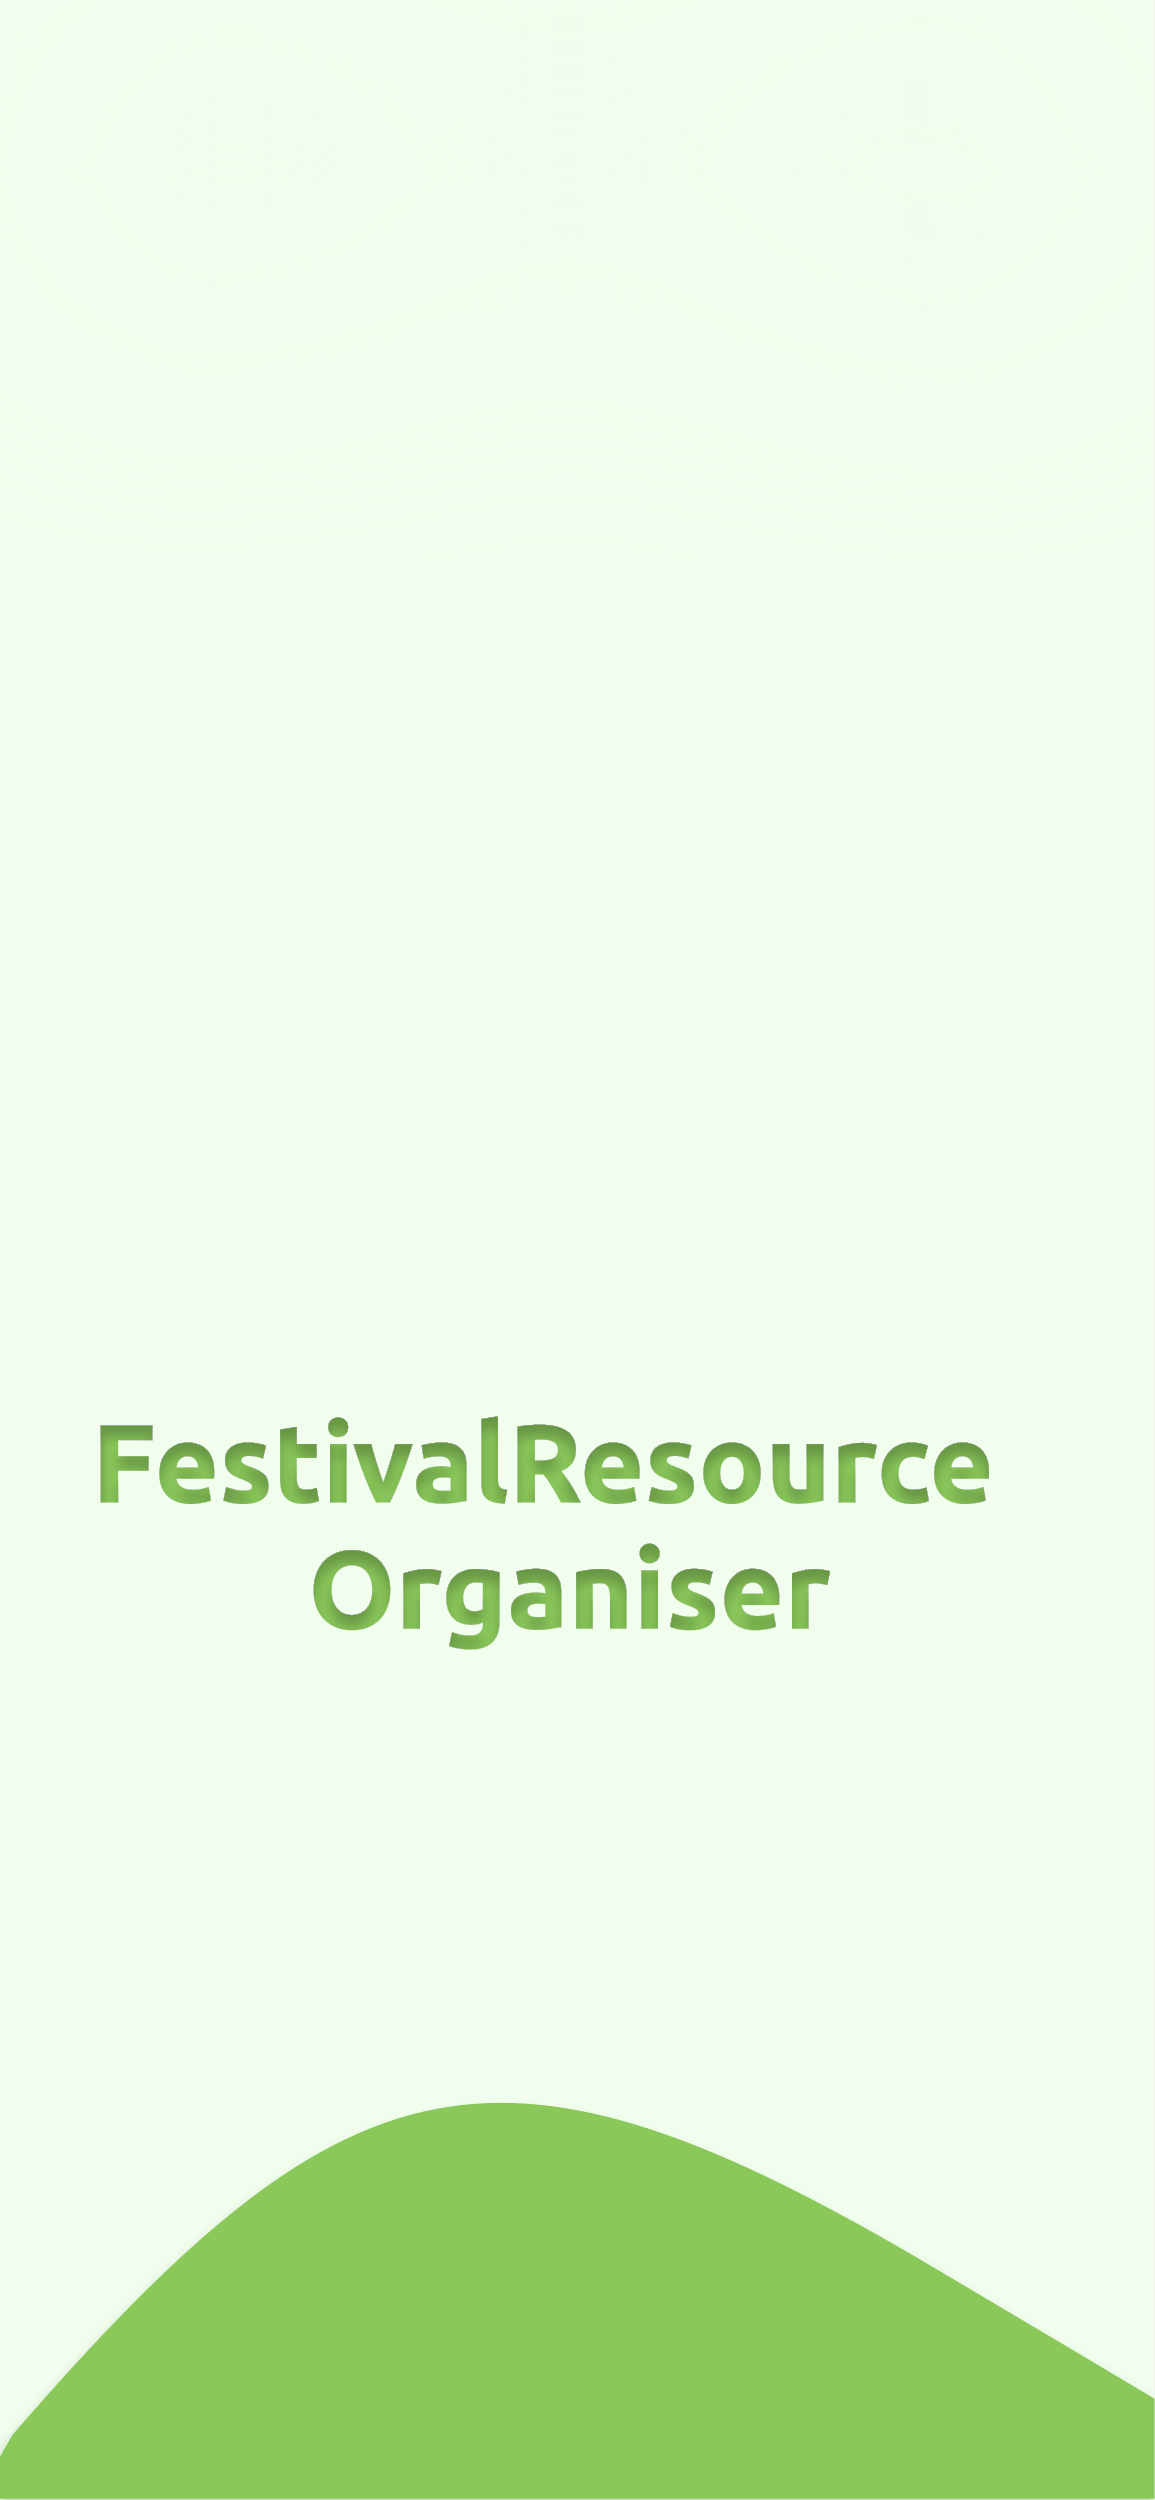
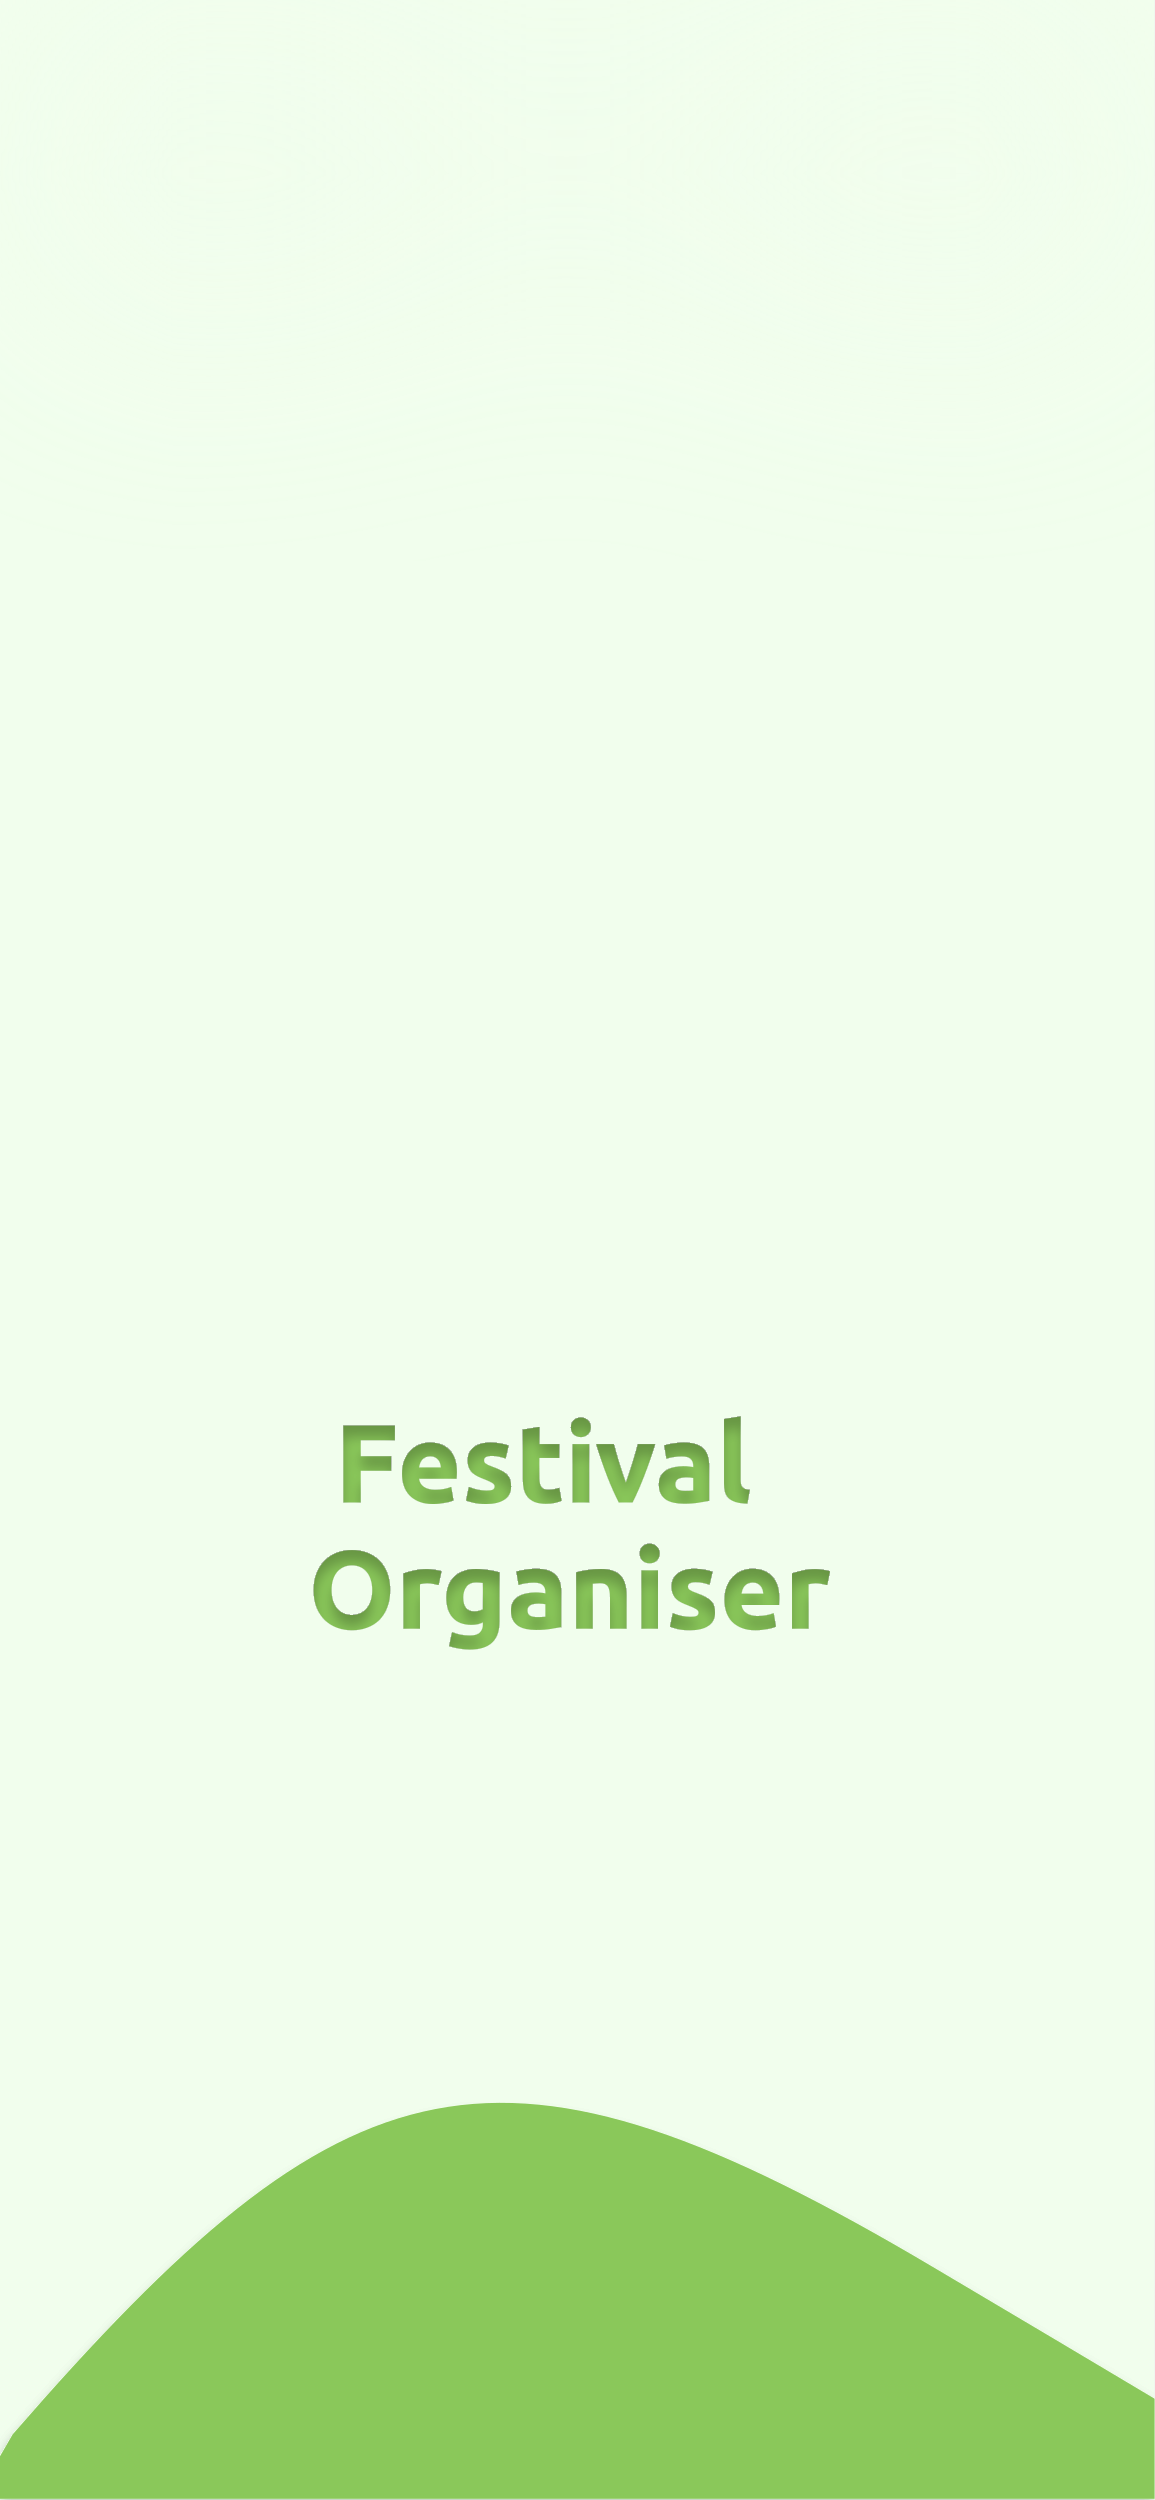
<svg xmlns="http://www.w3.org/2000/svg" width="375" height="812" viewBox="0 0 375 812" fill="none">
-   <g clip-path="url(#clip0_223_17)">
+   <g clip-path="url(#clip0_79_348)">
    <rect width="375" height="812" fill="#F1FEED" />
-     <g filter="url(#filter0_f_223_17)">
-       <path d="M312.757 57.344L378.289 62.066C398.479 63.521 414.285 44.972 409.647 25.269L398.187 -23.408C395.339 -35.508 385.323 -44.598 373.004 -46.263L311.03 -54.639C308.997 -54.913 306.941 -54.979 304.894 -54.834L-15.47 -32.16C-32.232 -30.974 -44.75 -16.253 -43.229 0.481L-40.868 26.453C-39.511 41.379 -27.346 53.013 -12.374 53.704L52.594 56.703C56.817 56.898 61.034 56.199 64.967 54.65L174.784 11.415C181.982 8.581 189.996 8.637 197.153 11.571L303.534 55.18C306.474 56.385 309.587 57.116 312.757 57.344Z" fill="#F1FEED" />
+     <g filter="url(#filter0_f_79_348)">
+       <path d="M312.757 57.344L378.289 62.066C398.479 63.521 414.286 44.973 409.647 25.269L398.188 -23.408C395.339 -35.508 385.323 -44.598 373.004 -46.263L311.03 -54.639C308.997 -54.913 306.941 -54.979 304.894 -54.834L-15.47 -32.16C-32.231 -30.974 -44.75 -16.253 -43.229 0.481L-40.868 26.453C-39.511 41.379 -27.346 53.013 -12.374 53.704L52.594 56.703C56.817 56.898 61.034 56.199 64.967 54.65L174.784 11.415C181.982 8.581 189.996 8.637 197.153 11.571L303.534 55.18C306.474 56.385 309.587 57.116 312.757 57.344Z" fill="#F1FEED" />
    </g>
-     <g filter="url(#filter1_dd_223_17)">
+     <g filter="url(#filter1_dd_79_348)">
      <path d="M4.115 790.691C113.151 665.138 161.611 652.583 302.954 736.285C416.029 803.246 433.528 814.406 428.144 811.616H-8L4.115 790.691Z" fill="#8AC85A" />
    </g>
-     <g filter="url(#filter2_i_223_17)">
-       <path d="M32.736 488V463.052H49.44V467.768H38.352V472.988H48.215V477.704H38.352V488H32.736ZM51.796 478.676C51.796 476.996 52.048 475.532 52.552 474.284C53.08 473.012 53.764 471.956 54.604 471.116C55.444 470.276 56.404 469.64 57.484 469.208C58.588 468.776 59.716 468.56 60.868 468.56C63.556 468.56 65.68 469.388 67.24 471.044C68.8 472.676 69.58 475.088 69.58 478.28C69.58 478.592 69.568 478.94 69.544 479.324C69.52 479.684 69.496 480.008 69.472 480.296H57.304C57.424 481.4 57.94 482.276 58.852 482.924C59.764 483.572 60.988 483.896 62.524 483.896C63.508 483.896 64.468 483.812 65.404 483.644C66.364 483.452 67.144 483.224 67.744 482.96L68.464 487.316C68.176 487.46 67.792 487.604 67.312 487.748C66.832 487.892 66.292 488.012 65.692 488.108C65.116 488.228 64.492 488.324 63.82 488.396C63.148 488.468 62.476 488.504 61.804 488.504C60.1 488.504 58.612 488.252 57.34 487.748C56.092 487.244 55.048 486.56 54.208 485.696C53.392 484.808 52.78 483.764 52.372 482.564C51.988 481.364 51.796 480.068 51.796 478.676ZM64.396 476.624C64.372 476.168 64.288 475.724 64.144 475.292C64.024 474.86 63.82 474.476 63.532 474.14C63.268 473.804 62.92 473.528 62.488 473.312C62.08 473.096 61.564 472.988 60.94 472.988C60.34 472.988 59.824 473.096 59.392 473.312C58.96 473.504 58.6 473.768 58.312 474.104C58.024 474.44 57.796 474.836 57.628 475.292C57.484 475.724 57.376 476.168 57.304 476.624H64.396ZM79.155 484.148C80.139 484.148 80.835 484.052 81.243 483.86C81.651 483.668 81.855 483.296 81.855 482.744C81.855 482.312 81.591 481.94 81.063 481.628C80.535 481.292 79.731 480.92 78.651 480.512C77.811 480.2 77.043 479.876 76.347 479.54C75.675 479.204 75.099 478.808 74.619 478.352C74.139 477.872 73.767 477.308 73.503 476.66C73.239 476.012 73.107 475.232 73.107 474.32C73.107 472.544 73.767 471.14 75.087 470.108C76.407 469.076 78.219 468.56 80.523 468.56C81.675 468.56 82.779 468.668 83.835 468.884C84.891 469.076 85.731 469.292 86.355 469.532L85.419 473.708C84.795 473.492 84.111 473.3 83.367 473.132C82.647 472.964 81.831 472.88 80.919 472.88C79.239 472.88 78.399 473.348 78.399 474.284C78.399 474.5 78.435 474.692 78.507 474.86C78.579 475.028 78.723 475.196 78.939 475.364C79.155 475.508 79.443 475.676 79.803 475.868C80.187 476.036 80.667 476.228 81.243 476.444C82.419 476.876 83.391 477.308 84.159 477.74C84.927 478.148 85.527 478.604 85.959 479.108C86.415 479.588 86.727 480.128 86.895 480.728C87.087 481.328 87.183 482.024 87.183 482.816C87.183 484.688 86.475 486.104 85.059 487.064C83.667 488.024 81.687 488.504 79.119 488.504C77.439 488.504 76.035 488.36 74.907 488.072C73.803 487.784 73.035 487.544 72.603 487.352L73.503 482.996C74.415 483.356 75.351 483.644 76.311 483.86C77.271 484.052 78.219 484.148 79.155 484.148ZM91.012 464.348L96.376 463.484V469.064H102.82V473.528H96.376V480.188C96.376 481.316 96.568 482.216 96.952 482.888C97.36 483.56 98.164 483.896 99.364 483.896C99.94 483.896 100.528 483.848 101.128 483.752C101.752 483.632 102.316 483.476 102.82 483.284L103.576 487.46C102.928 487.724 102.208 487.952 101.416 488.144C100.624 488.336 99.652 488.432 98.5 488.432C97.036 488.432 95.824 488.24 94.864 487.856C93.904 487.448 93.136 486.896 92.56 486.2C91.984 485.48 91.576 484.616 91.336 483.608C91.12 482.6 91.012 481.484 91.012 480.26V464.348ZM112.552 488H107.188V469.064H112.552V488ZM113.056 463.592C113.056 464.576 112.732 465.356 112.084 465.932C111.46 466.484 110.716 466.76 109.852 466.76C108.988 466.76 108.232 466.484 107.584 465.932C106.96 465.356 106.648 464.576 106.648 463.592C106.648 462.608 106.96 461.84 107.584 461.288C108.232 460.712 108.988 460.424 109.852 460.424C110.716 460.424 111.46 460.712 112.084 461.288C112.732 461.84 113.056 462.608 113.056 463.592ZM122.18 488C120.956 485.6 119.708 482.792 118.436 479.576C117.188 476.36 116 472.856 114.872 469.064H120.56C120.8 470 121.076 471.02 121.388 472.124C121.724 473.204 122.06 474.308 122.396 475.436C122.756 476.54 123.104 477.62 123.44 478.676C123.8 479.732 124.148 480.692 124.484 481.556C124.796 480.692 125.132 479.732 125.492 478.676C125.852 477.62 126.2 476.54 126.536 475.436C126.896 474.308 127.232 473.204 127.544 472.124C127.88 471.02 128.168 470 128.408 469.064H133.952C132.824 472.856 131.624 476.36 130.352 479.576C129.104 482.792 127.868 485.6 126.644 488H122.18ZM143.709 484.256C144.237 484.256 144.741 484.244 145.221 484.22C145.701 484.196 146.085 484.16 146.373 484.112V480.044C146.157 479.996 145.833 479.948 145.401 479.9C144.969 479.852 144.573 479.828 144.213 479.828C143.709 479.828 143.229 479.864 142.773 479.936C142.341 479.984 141.957 480.092 141.621 480.26C141.285 480.428 141.021 480.656 140.829 480.944C140.637 481.232 140.541 481.592 140.541 482.024C140.541 482.864 140.817 483.452 141.369 483.788C141.945 484.1 142.725 484.256 143.709 484.256ZM143.277 468.56C144.861 468.56 146.181 468.74 147.237 469.1C148.293 469.46 149.133 469.976 149.757 470.648C150.405 471.32 150.861 472.136 151.125 473.096C151.389 474.056 151.521 475.124 151.521 476.3V487.46C150.753 487.628 149.685 487.82 148.317 488.036C146.949 488.276 145.293 488.396 143.349 488.396C142.125 488.396 141.009 488.288 140.001 488.072C139.017 487.856 138.165 487.508 137.445 487.028C136.725 486.524 136.173 485.876 135.789 485.084C135.405 484.292 135.213 483.32 135.213 482.168C135.213 481.064 135.429 480.128 135.861 479.36C136.317 478.592 136.917 477.98 137.661 477.524C138.405 477.068 139.257 476.744 140.217 476.552C141.177 476.336 142.173 476.228 143.205 476.228C143.901 476.228 144.513 476.264 145.041 476.336C145.593 476.384 146.037 476.456 146.373 476.552V476.048C146.373 475.136 146.097 474.404 145.545 473.852C144.993 473.3 144.033 473.024 142.665 473.024C141.753 473.024 140.853 473.096 139.965 473.24C139.077 473.36 138.309 473.54 137.661 473.78L136.977 469.46C137.289 469.364 137.673 469.268 138.129 469.172C138.609 469.052 139.125 468.956 139.677 468.884C140.229 468.788 140.805 468.716 141.405 468.668C142.029 468.596 142.653 468.56 143.277 468.56ZM163.932 488.36C162.372 488.336 161.1 488.168 160.116 487.856C159.156 487.544 158.388 487.112 157.812 486.56C157.26 485.984 156.876 485.3 156.66 484.508C156.468 483.692 156.372 482.78 156.372 481.772V460.928L161.736 460.064V480.692C161.736 481.172 161.772 481.604 161.844 481.988C161.916 482.372 162.048 482.696 162.24 482.96C162.456 483.224 162.756 483.44 163.14 483.608C163.524 483.776 164.04 483.884 164.688 483.932L163.932 488.36ZM175.43 462.764C179.174 462.764 182.042 463.436 184.034 464.78C186.026 466.1 187.022 468.164 187.022 470.972C187.022 472.724 186.614 474.152 185.798 475.256C185.006 476.336 183.854 477.188 182.342 477.812C182.846 478.436 183.374 479.156 183.926 479.972C184.478 480.764 185.018 481.604 185.546 482.492C186.098 483.356 186.626 484.268 187.13 485.228C187.634 486.164 188.102 487.088 188.534 488H182.234C181.778 487.184 181.31 486.356 180.83 485.516C180.374 484.676 179.894 483.86 179.39 483.068C178.91 482.276 178.43 481.532 177.95 480.836C177.47 480.116 176.99 479.468 176.51 478.892H173.738V488H168.122V463.412C169.346 463.172 170.606 463.004 171.902 462.908C173.222 462.812 174.398 462.764 175.43 462.764ZM175.754 467.552C175.346 467.552 174.974 467.564 174.638 467.588C174.326 467.612 174.026 467.636 173.738 467.66V474.428H175.322C177.434 474.428 178.946 474.164 179.858 473.636C180.77 473.108 181.226 472.208 181.226 470.936C181.226 469.712 180.758 468.848 179.822 468.344C178.91 467.816 177.554 467.552 175.754 467.552ZM189.96 478.676C189.96 476.996 190.212 475.532 190.716 474.284C191.244 473.012 191.928 471.956 192.768 471.116C193.608 470.276 194.568 469.64 195.648 469.208C196.752 468.776 197.88 468.56 199.032 468.56C201.72 468.56 203.844 469.388 205.404 471.044C206.964 472.676 207.744 475.088 207.744 478.28C207.744 478.592 207.732 478.94 207.708 479.324C207.684 479.684 207.66 480.008 207.636 480.296H195.468C195.588 481.4 196.104 482.276 197.016 482.924C197.928 483.572 199.152 483.896 200.688 483.896C201.672 483.896 202.632 483.812 203.568 483.644C204.528 483.452 205.308 483.224 205.908 482.96L206.628 487.316C206.34 487.46 205.956 487.604 205.476 487.748C204.996 487.892 204.456 488.012 203.856 488.108C203.28 488.228 202.656 488.324 201.984 488.396C201.312 488.468 200.64 488.504 199.968 488.504C198.264 488.504 196.776 488.252 195.504 487.748C194.256 487.244 193.212 486.56 192.372 485.696C191.556 484.808 190.944 483.764 190.536 482.564C190.152 481.364 189.96 480.068 189.96 478.676ZM202.56 476.624C202.536 476.168 202.452 475.724 202.308 475.292C202.188 474.86 201.984 474.476 201.696 474.14C201.432 473.804 201.084 473.528 200.652 473.312C200.244 473.096 199.728 472.988 199.104 472.988C198.504 472.988 197.988 473.096 197.556 473.312C197.124 473.504 196.764 473.768 196.476 474.104C196.188 474.44 195.96 474.836 195.792 475.292C195.648 475.724 195.54 476.168 195.468 476.624H202.56ZM217.319 484.148C218.303 484.148 218.999 484.052 219.407 483.86C219.815 483.668 220.019 483.296 220.019 482.744C220.019 482.312 219.755 481.94 219.227 481.628C218.699 481.292 217.895 480.92 216.815 480.512C215.975 480.2 215.207 479.876 214.511 479.54C213.839 479.204 213.263 478.808 212.783 478.352C212.303 477.872 211.931 477.308 211.667 476.66C211.403 476.012 211.271 475.232 211.271 474.32C211.271 472.544 211.931 471.14 213.251 470.108C214.571 469.076 216.383 468.56 218.687 468.56C219.839 468.56 220.943 468.668 221.999 468.884C223.055 469.076 223.895 469.292 224.519 469.532L223.583 473.708C222.959 473.492 222.275 473.3 221.531 473.132C220.811 472.964 219.995 472.88 219.083 472.88C217.403 472.88 216.563 473.348 216.563 474.284C216.563 474.5 216.599 474.692 216.671 474.86C216.743 475.028 216.887 475.196 217.103 475.364C217.319 475.508 217.607 475.676 217.967 475.868C218.351 476.036 218.831 476.228 219.407 476.444C220.583 476.876 221.555 477.308 222.323 477.74C223.091 478.148 223.691 478.604 224.123 479.108C224.579 479.588 224.891 480.128 225.059 480.728C225.251 481.328 225.347 482.024 225.347 482.816C225.347 484.688 224.639 486.104 223.223 487.064C221.831 488.024 219.851 488.504 217.283 488.504C215.603 488.504 214.199 488.36 213.071 488.072C211.967 487.784 211.199 487.544 210.767 487.352L211.667 482.996C212.579 483.356 213.515 483.644 214.475 483.86C215.435 484.052 216.383 484.148 217.319 484.148ZM247.068 478.496C247.068 479.984 246.852 481.352 246.42 482.6C245.988 483.824 245.364 484.88 244.548 485.768C243.732 486.632 242.748 487.304 241.596 487.784C240.468 488.264 239.196 488.504 237.78 488.504C236.388 488.504 235.116 488.264 233.964 487.784C232.836 487.304 231.864 486.632 231.048 485.768C230.232 484.88 229.596 483.824 229.14 482.6C228.684 481.352 228.456 479.984 228.456 478.496C228.456 477.008 228.684 475.652 229.14 474.428C229.62 473.204 230.268 472.16 231.084 471.296C231.924 470.432 232.908 469.76 234.036 469.28C235.188 468.8 236.436 468.56 237.78 468.56C239.148 468.56 240.396 468.8 241.524 469.28C242.676 469.76 243.66 470.432 244.476 471.296C245.292 472.16 245.928 473.204 246.384 474.428C246.84 475.652 247.068 477.008 247.068 478.496ZM241.596 478.496C241.596 476.84 241.26 475.544 240.588 474.608C239.94 473.648 239.004 473.168 237.78 473.168C236.556 473.168 235.608 473.648 234.936 474.608C234.264 475.544 233.928 476.84 233.928 478.496C233.928 480.152 234.264 481.472 234.936 482.456C235.608 483.416 236.556 483.896 237.78 483.896C239.004 483.896 239.94 483.416 240.588 482.456C241.26 481.472 241.596 480.152 241.596 478.496ZM267.387 487.352C266.475 487.616 265.299 487.856 263.859 488.072C262.419 488.312 260.907 488.432 259.323 488.432C257.715 488.432 256.371 488.216 255.291 487.784C254.235 487.352 253.395 486.752 252.771 485.984C252.147 485.192 251.703 484.256 251.439 483.176C251.175 482.096 251.043 480.908 251.043 479.612V469.064H256.407V478.964C256.407 480.692 256.635 481.94 257.091 482.708C257.547 483.476 258.399 483.86 259.647 483.86C260.031 483.86 260.439 483.848 260.871 483.824C261.303 483.776 261.687 483.728 262.023 483.68V469.064H267.387V487.352ZM283.834 473.816C283.354 473.696 282.79 473.576 282.142 473.456C281.494 473.312 280.798 473.24 280.054 473.24C279.718 473.24 279.31 473.276 278.83 473.348C278.374 473.396 278.026 473.456 277.786 473.528V488H272.422V470.072C273.382 469.736 274.51 469.424 275.806 469.136C277.126 468.824 278.59 468.668 280.198 468.668C280.486 468.668 280.834 468.692 281.242 468.74C281.65 468.764 282.058 468.812 282.466 468.884C282.874 468.932 283.282 469.004 283.69 469.1C284.098 469.172 284.446 469.268 284.734 469.388L283.834 473.816ZM286.358 478.532C286.358 477.164 286.574 475.88 287.006 474.68C287.462 473.456 288.11 472.4 288.95 471.512C289.79 470.6 290.81 469.88 292.01 469.352C293.21 468.824 294.578 468.56 296.114 468.56C297.122 468.56 298.046 468.656 298.886 468.848C299.726 469.016 300.542 469.268 301.334 469.604L300.218 473.888C299.714 473.696 299.162 473.528 298.562 473.384C297.962 473.24 297.29 473.168 296.546 473.168C294.962 473.168 293.774 473.66 292.982 474.644C292.214 475.628 291.83 476.924 291.83 478.532C291.83 480.236 292.19 481.556 292.91 482.492C293.654 483.428 294.938 483.896 296.762 483.896C297.41 483.896 298.106 483.836 298.85 483.716C299.594 483.596 300.278 483.404 300.902 483.14L301.658 487.532C301.034 487.796 300.254 488.024 299.318 488.216C298.382 488.408 297.35 488.504 296.222 488.504C294.494 488.504 293.006 488.252 291.758 487.748C290.51 487.22 289.478 486.512 288.662 485.624C287.87 484.736 287.282 483.692 286.898 482.492C286.538 481.268 286.358 479.948 286.358 478.532ZM303.444 478.676C303.444 476.996 303.696 475.532 304.2 474.284C304.728 473.012 305.412 471.956 306.252 471.116C307.092 470.276 308.052 469.64 309.132 469.208C310.236 468.776 311.364 468.56 312.516 468.56C315.204 468.56 317.328 469.388 318.888 471.044C320.448 472.676 321.228 475.088 321.228 478.28C321.228 478.592 321.216 478.94 321.192 479.324C321.168 479.684 321.144 480.008 321.12 480.296H308.952C309.072 481.4 309.588 482.276 310.5 482.924C311.412 483.572 312.636 483.896 314.172 483.896C315.156 483.896 316.116 483.812 317.052 483.644C318.012 483.452 318.792 483.224 319.392 482.96L320.112 487.316C319.824 487.46 319.44 487.604 318.96 487.748C318.48 487.892 317.94 488.012 317.34 488.108C316.764 488.228 316.14 488.324 315.468 488.396C314.796 488.468 314.124 488.504 313.452 488.504C311.748 488.504 310.26 488.252 308.988 487.748C307.74 487.244 306.696 486.56 305.856 485.696C305.04 484.808 304.428 483.764 304.02 482.564C303.636 481.364 303.444 480.068 303.444 478.676ZM316.044 476.624C316.02 476.168 315.936 475.724 315.792 475.292C315.672 474.86 315.468 474.476 315.18 474.14C314.916 473.804 314.568 473.528 314.136 473.312C313.728 473.096 313.212 472.988 312.588 472.988C311.988 472.988 311.472 473.096 311.04 473.312C310.608 473.504 310.248 473.768 309.96 474.104C309.672 474.44 309.444 474.836 309.276 475.292C309.132 475.724 309.024 476.168 308.952 476.624H316.044ZM107.676 516.508C107.676 517.732 107.82 518.836 108.108 519.82C108.42 520.804 108.852 521.656 109.404 522.376C109.98 523.072 110.676 523.612 111.492 523.996C112.308 524.38 113.244 524.572 114.3 524.572C115.332 524.572 116.256 524.38 117.072 523.996C117.912 523.612 118.608 523.072 119.16 522.376C119.736 521.656 120.168 520.804 120.456 519.82C120.768 518.836 120.924 517.732 120.924 516.508C120.924 515.284 120.768 514.18 120.456 513.196C120.168 512.188 119.736 511.336 119.16 510.64C118.608 509.92 117.912 509.368 117.072 508.984C116.256 508.6 115.332 508.408 114.3 508.408C113.244 508.408 112.308 508.612 111.492 509.02C110.676 509.404 109.98 509.956 109.404 510.676C108.852 511.372 108.42 512.224 108.108 513.232C107.82 514.216 107.676 515.308 107.676 516.508ZM126.72 516.508C126.72 518.644 126.396 520.528 125.748 522.16C125.124 523.768 124.26 525.124 123.156 526.228C122.052 527.308 120.732 528.124 119.196 528.676C117.684 529.228 116.052 529.504 114.3 529.504C112.596 529.504 110.988 529.228 109.476 528.676C107.964 528.124 106.644 527.308 105.516 526.228C104.388 525.124 103.5 523.768 102.852 522.16C102.204 520.528 101.88 518.644 101.88 516.508C101.88 514.372 102.216 512.5 102.888 510.892C103.56 509.26 104.46 507.892 105.588 506.788C106.74 505.684 108.06 504.856 109.548 504.304C111.06 503.752 112.644 503.476 114.3 503.476C116.004 503.476 117.612 503.752 119.124 504.304C120.636 504.856 121.956 505.684 123.084 506.788C124.212 507.892 125.1 509.26 125.748 510.892C126.396 512.5 126.72 514.372 126.72 516.508ZM142.453 514.816C141.973 514.696 141.409 514.576 140.761 514.456C140.113 514.312 139.417 514.24 138.673 514.24C138.337 514.24 137.929 514.276 137.449 514.348C136.993 514.396 136.645 514.456 136.405 514.528V529H131.041V511.072C132.001 510.736 133.129 510.424 134.425 510.136C135.745 509.824 137.209 509.668 138.817 509.668C139.105 509.668 139.453 509.692 139.861 509.74C140.269 509.764 140.677 509.812 141.085 509.884C141.493 509.932 141.901 510.004 142.309 510.1C142.717 510.172 143.065 510.268 143.353 510.388L142.453 514.816ZM150.449 518.92C150.449 521.92 151.661 523.42 154.085 523.42C154.637 523.42 155.153 523.348 155.633 523.204C156.113 523.06 156.521 522.892 156.857 522.7V514.132C156.593 514.084 156.281 514.048 155.921 514.024C155.561 513.976 155.141 513.952 154.661 513.952C153.245 513.952 152.189 514.42 151.493 515.356C150.797 516.292 150.449 517.48 150.449 518.92ZM162.221 526.624C162.221 529.72 161.429 532.012 159.845 533.5C158.285 535.012 155.861 535.768 152.573 535.768C151.421 535.768 150.269 535.66 149.117 535.444C147.965 535.252 146.897 534.988 145.913 534.652L146.849 530.152C147.689 530.488 148.565 530.752 149.477 530.944C150.413 531.136 151.469 531.232 152.645 531.232C154.181 531.232 155.261 530.896 155.885 530.224C156.533 529.552 156.857 528.688 156.857 527.632V526.948C156.281 527.212 155.681 527.416 155.057 527.56C154.457 527.68 153.797 527.74 153.077 527.74C150.461 527.74 148.457 526.972 147.065 525.436C145.673 523.876 144.977 521.704 144.977 518.92C144.977 517.528 145.193 516.268 145.625 515.14C146.057 513.988 146.681 513.004 147.497 512.188C148.337 511.372 149.357 510.748 150.557 510.316C151.757 509.86 153.113 509.632 154.625 509.632C155.273 509.632 155.933 509.668 156.605 509.74C157.301 509.788 157.985 509.86 158.657 509.956C159.329 510.052 159.965 510.172 160.565 510.316C161.189 510.436 161.741 510.568 162.221 510.712V526.624ZM174.488 525.256C175.016 525.256 175.52 525.244 176 525.22C176.48 525.196 176.864 525.16 177.152 525.112V521.044C176.936 520.996 176.612 520.948 176.18 520.9C175.748 520.852 175.352 520.828 174.992 520.828C174.488 520.828 174.008 520.864 173.552 520.936C173.12 520.984 172.736 521.092 172.4 521.26C172.064 521.428 171.8 521.656 171.608 521.944C171.416 522.232 171.32 522.592 171.32 523.024C171.32 523.864 171.596 524.452 172.148 524.788C172.724 525.1 173.504 525.256 174.488 525.256ZM174.056 509.56C175.64 509.56 176.96 509.74 178.016 510.1C179.072 510.46 179.912 510.976 180.536 511.648C181.184 512.32 181.64 513.136 181.904 514.096C182.168 515.056 182.3 516.124 182.3 517.3V528.46C181.532 528.628 180.464 528.82 179.096 529.036C177.728 529.276 176.072 529.396 174.128 529.396C172.904 529.396 171.788 529.288 170.78 529.072C169.796 528.856 168.944 528.508 168.224 528.028C167.504 527.524 166.952 526.876 166.568 526.084C166.184 525.292 165.992 524.32 165.992 523.168C165.992 522.064 166.208 521.128 166.64 520.36C167.096 519.592 167.696 518.98 168.44 518.524C169.184 518.068 170.036 517.744 170.996 517.552C171.956 517.336 172.952 517.228 173.984 517.228C174.68 517.228 175.292 517.264 175.82 517.336C176.372 517.384 176.816 517.456 177.152 517.552V517.048C177.152 516.136 176.876 515.404 176.324 514.852C175.772 514.3 174.812 514.024 173.444 514.024C172.532 514.024 171.632 514.096 170.744 514.24C169.856 514.36 169.088 514.54 168.44 514.78L167.756 510.46C168.068 510.364 168.452 510.268 168.908 510.172C169.388 510.052 169.904 509.956 170.456 509.884C171.008 509.788 171.584 509.716 172.184 509.668C172.808 509.596 173.432 509.56 174.056 509.56ZM187.151 510.712C188.063 510.448 189.239 510.208 190.679 509.992C192.119 509.752 193.631 509.632 195.215 509.632C196.823 509.632 198.155 509.848 199.211 510.28C200.291 510.688 201.143 511.276 201.767 512.044C202.391 512.812 202.835 513.724 203.099 514.78C203.363 515.836 203.495 517.012 203.495 518.308V529H198.131V518.956C198.131 517.228 197.903 516.004 197.447 515.284C196.991 514.564 196.139 514.204 194.891 514.204C194.507 514.204 194.099 514.228 193.667 514.276C193.235 514.3 192.851 514.336 192.515 514.384V529H187.151V510.712ZM213.714 529H208.35V510.064H213.714V529ZM214.218 504.592C214.218 505.576 213.894 506.356 213.246 506.932C212.622 507.484 211.878 507.76 211.014 507.76C210.15 507.76 209.394 507.484 208.746 506.932C208.122 506.356 207.81 505.576 207.81 504.592C207.81 503.608 208.122 502.84 208.746 502.288C209.394 501.712 210.15 501.424 211.014 501.424C211.878 501.424 212.622 501.712 213.246 502.288C213.894 502.84 214.218 503.608 214.218 504.592ZM224.192 525.148C225.176 525.148 225.872 525.052 226.28 524.86C226.688 524.668 226.892 524.296 226.892 523.744C226.892 523.312 226.628 522.94 226.1 522.628C225.572 522.292 224.768 521.92 223.688 521.512C222.848 521.2 222.08 520.876 221.384 520.54C220.712 520.204 220.136 519.808 219.656 519.352C219.176 518.872 218.804 518.308 218.54 517.66C218.276 517.012 218.144 516.232 218.144 515.32C218.144 513.544 218.804 512.14 220.124 511.108C221.444 510.076 223.256 509.56 225.56 509.56C226.712 509.56 227.816 509.668 228.872 509.884C229.928 510.076 230.768 510.292 231.392 510.532L230.456 514.708C229.832 514.492 229.148 514.3 228.404 514.132C227.684 513.964 226.868 513.88 225.956 513.88C224.276 513.88 223.436 514.348 223.436 515.284C223.436 515.5 223.472 515.692 223.544 515.86C223.616 516.028 223.76 516.196 223.976 516.364C224.192 516.508 224.48 516.676 224.84 516.868C225.224 517.036 225.704 517.228 226.28 517.444C227.456 517.876 228.428 518.308 229.196 518.74C229.964 519.148 230.564 519.604 230.996 520.108C231.452 520.588 231.764 521.128 231.932 521.728C232.124 522.328 232.22 523.024 232.22 523.816C232.22 525.688 231.512 527.104 230.096 528.064C228.704 529.024 226.724 529.504 224.156 529.504C222.476 529.504 221.072 529.36 219.944 529.072C218.84 528.784 218.072 528.544 217.64 528.352L218.54 523.996C219.452 524.356 220.388 524.644 221.348 524.86C222.308 525.052 223.256 525.148 224.192 525.148ZM235.329 519.676C235.329 517.996 235.581 516.532 236.085 515.284C236.613 514.012 237.297 512.956 238.137 512.116C238.977 511.276 239.937 510.64 241.017 510.208C242.121 509.776 243.249 509.56 244.401 509.56C247.089 509.56 249.213 510.388 250.773 512.044C252.333 513.676 253.113 516.088 253.113 519.28C253.113 519.592 253.101 519.94 253.077 520.324C253.053 520.684 253.029 521.008 253.005 521.296H240.837C240.957 522.4 241.473 523.276 242.385 523.924C243.297 524.572 244.521 524.896 246.057 524.896C247.041 524.896 248.001 524.812 248.937 524.644C249.897 524.452 250.677 524.224 251.277 523.96L251.997 528.316C251.709 528.46 251.325 528.604 250.845 528.748C250.365 528.892 249.825 529.012 249.225 529.108C248.649 529.228 248.025 529.324 247.353 529.396C246.681 529.468 246.009 529.504 245.337 529.504C243.633 529.504 242.145 529.252 240.873 528.748C239.625 528.244 238.581 527.56 237.741 526.696C236.925 525.808 236.313 524.764 235.905 523.564C235.521 522.364 235.329 521.068 235.329 519.676ZM247.929 517.624C247.905 517.168 247.821 516.724 247.677 516.292C247.557 515.86 247.353 515.476 247.065 515.14C246.801 514.804 246.453 514.528 246.021 514.312C245.613 514.096 245.097 513.988 244.473 513.988C243.873 513.988 243.357 514.096 242.925 514.312C242.493 514.504 242.133 514.768 241.845 515.104C241.557 515.44 241.329 515.836 241.161 516.292C241.017 516.724 240.909 517.168 240.837 517.624H247.929ZM268.664 514.816C268.184 514.696 267.62 514.576 266.972 514.456C266.324 514.312 265.628 514.24 264.884 514.24C264.548 514.24 264.14 514.276 263.66 514.348C263.204 514.396 262.856 514.456 262.616 514.528V529H257.252V511.072C258.212 510.736 259.34 510.424 260.636 510.136C261.956 509.824 263.42 509.668 265.028 509.668C265.316 509.668 265.664 509.692 266.072 509.74C266.48 509.764 266.888 509.812 267.296 509.884C267.704 509.932 268.112 510.004 268.52 510.1C268.928 510.172 269.276 510.268 269.564 510.388L268.664 514.816Z" fill="#8AC85A" />
+     <g filter="url(#filter2_i_79_348)">
+       <path d="M111.538 488V463.052H128.242V467.768H117.154V472.988H127.018V477.704H117.154V488H111.538ZM130.599 478.676C130.599 476.996 130.851 475.532 131.355 474.284C131.883 473.012 132.567 471.956 133.407 471.116C134.247 470.276 135.207 469.64 136.287 469.208C137.391 468.776 138.519 468.56 139.671 468.56C142.359 468.56 144.483 469.388 146.043 471.044C147.603 472.676 148.383 475.088 148.383 478.28C148.383 478.592 148.371 478.94 148.347 479.324C148.323 479.684 148.299 480.008 148.275 480.296H136.107C136.227 481.4 136.743 482.276 137.655 482.924C138.567 483.572 139.791 483.896 141.327 483.896C142.311 483.896 143.271 483.812 144.207 483.644C145.167 483.452 145.947 483.224 146.547 482.96L147.267 487.316C146.979 487.46 146.595 487.604 146.115 487.748C145.635 487.892 145.095 488.012 144.495 488.108C143.919 488.228 143.295 488.324 142.623 488.396C141.951 488.468 141.279 488.504 140.607 488.504C138.903 488.504 137.415 488.252 136.143 487.748C134.895 487.244 133.851 486.56 133.011 485.696C132.195 484.808 131.583 483.764 131.175 482.564C130.791 481.364 130.599 480.068 130.599 478.676ZM143.199 476.624C143.175 476.168 143.091 475.724 142.947 475.292C142.827 474.86 142.623 474.476 142.335 474.14C142.071 473.804 141.723 473.528 141.291 473.312C140.883 473.096 140.367 472.988 139.743 472.988C139.143 472.988 138.627 473.096 138.195 473.312C137.763 473.504 137.403 473.768 137.115 474.104C136.827 474.44 136.599 474.836 136.431 475.292C136.287 475.724 136.179 476.168 136.107 476.624H143.199ZM157.958 484.148C158.942 484.148 159.638 484.052 160.046 483.86C160.454 483.668 160.658 483.296 160.658 482.744C160.658 482.312 160.394 481.94 159.866 481.628C159.338 481.292 158.534 480.92 157.454 480.512C156.614 480.2 155.846 479.876 155.15 479.54C154.478 479.204 153.902 478.808 153.422 478.352C152.942 477.872 152.57 477.308 152.306 476.66C152.042 476.012 151.91 475.232 151.91 474.32C151.91 472.544 152.57 471.14 153.89 470.108C155.21 469.076 157.022 468.56 159.326 468.56C160.478 468.56 161.582 468.668 162.638 468.884C163.694 469.076 164.534 469.292 165.158 469.532L164.222 473.708C163.598 473.492 162.914 473.3 162.17 473.132C161.45 472.964 160.634 472.88 159.722 472.88C158.042 472.88 157.202 473.348 157.202 474.284C157.202 474.5 157.238 474.692 157.31 474.86C157.382 475.028 157.526 475.196 157.742 475.364C157.958 475.508 158.246 475.676 158.606 475.868C158.99 476.036 159.47 476.228 160.046 476.444C161.222 476.876 162.194 477.308 162.962 477.74C163.73 478.148 164.33 478.604 164.762 479.108C165.218 479.588 165.53 480.128 165.698 480.728C165.89 481.328 165.986 482.024 165.986 482.816C165.986 484.688 165.278 486.104 163.862 487.064C162.47 488.024 160.49 488.504 157.922 488.504C156.242 488.504 154.838 488.36 153.71 488.072C152.606 487.784 151.838 487.544 151.406 487.352L152.306 482.996C153.218 483.356 154.154 483.644 155.114 483.86C156.074 484.052 157.022 484.148 157.958 484.148ZM169.815 464.348L175.179 463.484V469.064H181.623V473.528H175.179V480.188C175.179 481.316 175.371 482.216 175.755 482.888C176.163 483.56 176.967 483.896 178.167 483.896C178.743 483.896 179.331 483.848 179.931 483.752C180.555 483.632 181.119 483.476 181.623 483.284L182.379 487.46C181.731 487.724 181.011 487.952 180.219 488.144C179.427 488.336 178.455 488.432 177.303 488.432C175.839 488.432 174.627 488.24 173.667 487.856C172.707 487.448 171.939 486.896 171.363 486.2C170.787 485.48 170.379 484.616 170.139 483.608C169.923 482.6 169.815 481.484 169.815 480.26V464.348ZM191.355 488H185.991V469.064H191.355V488ZM191.859 463.592C191.859 464.576 191.535 465.356 190.887 465.932C190.263 466.484 189.519 466.76 188.655 466.76C187.791 466.76 187.035 466.484 186.387 465.932C185.763 465.356 185.451 464.576 185.451 463.592C185.451 462.608 185.763 461.84 186.387 461.288C187.035 460.712 187.791 460.424 188.655 460.424C189.519 460.424 190.263 460.712 190.887 461.288C191.535 461.84 191.859 462.608 191.859 463.592ZM200.982 488C199.758 485.6 198.51 482.792 197.238 479.576C195.99 476.36 194.802 472.856 193.674 469.064H199.362C199.602 470 199.878 471.02 200.19 472.124C200.526 473.204 200.862 474.308 201.198 475.436C201.558 476.54 201.906 477.62 202.242 478.676C202.602 479.732 202.95 480.692 203.286 481.556C203.598 480.692 203.934 479.732 204.294 478.676C204.654 477.62 205.002 476.54 205.338 475.436C205.698 474.308 206.034 473.204 206.346 472.124C206.682 471.02 206.97 470 207.21 469.064H212.754C211.626 472.856 210.426 476.36 209.154 479.576C207.906 482.792 206.67 485.6 205.446 488H200.982ZM222.512 484.256C223.04 484.256 223.544 484.244 224.024 484.22C224.504 484.196 224.888 484.16 225.176 484.112V480.044C224.96 479.996 224.636 479.948 224.204 479.9C223.772 479.852 223.376 479.828 223.016 479.828C222.512 479.828 222.032 479.864 221.576 479.936C221.144 479.984 220.76 480.092 220.424 480.26C220.088 480.428 219.824 480.656 219.632 480.944C219.44 481.232 219.344 481.592 219.344 482.024C219.344 482.864 219.62 483.452 220.172 483.788C220.748 484.1 221.528 484.256 222.512 484.256ZM222.08 468.56C223.664 468.56 224.984 468.74 226.04 469.1C227.096 469.46 227.936 469.976 228.56 470.648C229.208 471.32 229.664 472.136 229.928 473.096C230.192 474.056 230.324 475.124 230.324 476.3V487.46C229.556 487.628 228.488 487.82 227.12 488.036C225.752 488.276 224.096 488.396 222.152 488.396C220.928 488.396 219.812 488.288 218.804 488.072C217.82 487.856 216.968 487.508 216.248 487.028C215.528 486.524 214.976 485.876 214.592 485.084C214.208 484.292 214.016 483.32 214.016 482.168C214.016 481.064 214.232 480.128 214.664 479.36C215.12 478.592 215.72 477.98 216.464 477.524C217.208 477.068 218.06 476.744 219.02 476.552C219.98 476.336 220.976 476.228 222.008 476.228C222.704 476.228 223.316 476.264 223.844 476.336C224.396 476.384 224.84 476.456 225.176 476.552V476.048C225.176 475.136 224.9 474.404 224.348 473.852C223.796 473.3 222.836 473.024 221.468 473.024C220.556 473.024 219.656 473.096 218.768 473.24C217.88 473.36 217.112 473.54 216.464 473.78L215.78 469.46C216.092 469.364 216.476 469.268 216.932 469.172C217.412 469.052 217.928 468.956 218.48 468.884C219.032 468.788 219.608 468.716 220.208 468.668C220.832 468.596 221.456 468.56 222.08 468.56ZM242.734 488.36C241.174 488.336 239.902 488.168 238.918 487.856C237.958 487.544 237.19 487.112 236.614 486.56C236.062 485.984 235.678 485.3 235.462 484.508C235.27 483.692 235.174 482.78 235.174 481.772V460.928L240.538 460.064V480.692C240.538 481.172 240.574 481.604 240.646 481.988C240.718 482.372 240.85 482.696 241.042 482.96C241.258 483.224 241.558 483.44 241.942 483.608C242.326 483.776 242.842 483.884 243.49 483.932L242.734 488.36ZM107.676 516.508C107.676 517.732 107.82 518.836 108.108 519.82C108.42 520.804 108.852 521.656 109.404 522.376C109.98 523.072 110.676 523.612 111.492 523.996C112.308 524.38 113.244 524.572 114.3 524.572C115.332 524.572 116.256 524.38 117.072 523.996C117.912 523.612 118.608 523.072 119.16 522.376C119.736 521.656 120.168 520.804 120.456 519.82C120.768 518.836 120.924 517.732 120.924 516.508C120.924 515.284 120.768 514.18 120.456 513.196C120.168 512.188 119.736 511.336 119.16 510.64C118.608 509.92 117.912 509.368 117.072 508.984C116.256 508.6 115.332 508.408 114.3 508.408C113.244 508.408 112.308 508.612 111.492 509.02C110.676 509.404 109.98 509.956 109.404 510.676C108.852 511.372 108.42 512.224 108.108 513.232C107.82 514.216 107.676 515.308 107.676 516.508ZM126.72 516.508C126.72 518.644 126.396 520.528 125.748 522.16C125.124 523.768 124.26 525.124 123.156 526.228C122.052 527.308 120.732 528.124 119.196 528.676C117.684 529.228 116.052 529.504 114.3 529.504C112.596 529.504 110.988 529.228 109.476 528.676C107.964 528.124 106.644 527.308 105.516 526.228C104.388 525.124 103.5 523.768 102.852 522.16C102.204 520.528 101.88 518.644 101.88 516.508C101.88 514.372 102.216 512.5 102.888 510.892C103.56 509.26 104.46 507.892 105.588 506.788C106.74 505.684 108.06 504.856 109.548 504.304C111.06 503.752 112.644 503.476 114.3 503.476C116.004 503.476 117.612 503.752 119.124 504.304C120.636 504.856 121.956 505.684 123.084 506.788C124.212 507.892 125.1 509.26 125.748 510.892C126.396 512.5 126.72 514.372 126.72 516.508ZM142.453 514.816C141.973 514.696 141.409 514.576 140.761 514.456C140.113 514.312 139.417 514.24 138.673 514.24C138.337 514.24 137.929 514.276 137.449 514.348C136.993 514.396 136.645 514.456 136.405 514.528V529H131.041V511.072C132.001 510.736 133.129 510.424 134.425 510.136C135.745 509.824 137.209 509.668 138.817 509.668C139.105 509.668 139.453 509.692 139.861 509.74C140.269 509.764 140.677 509.812 141.085 509.884C141.493 509.932 141.901 510.004 142.309 510.1C142.717 510.172 143.065 510.268 143.353 510.388L142.453 514.816ZM150.449 518.92C150.449 521.92 151.661 523.42 154.085 523.42C154.637 523.42 155.153 523.348 155.633 523.204C156.113 523.06 156.521 522.892 156.857 522.7V514.132C156.593 514.084 156.281 514.048 155.921 514.024C155.561 513.976 155.141 513.952 154.661 513.952C153.245 513.952 152.189 514.42 151.493 515.356C150.797 516.292 150.449 517.48 150.449 518.92ZM162.221 526.624C162.221 529.72 161.429 532.012 159.845 533.5C158.285 535.012 155.861 535.768 152.573 535.768C151.421 535.768 150.269 535.66 149.117 535.444C147.965 535.252 146.897 534.988 145.913 534.652L146.849 530.152C147.689 530.488 148.565 530.752 149.477 530.944C150.413 531.136 151.469 531.232 152.645 531.232C154.181 531.232 155.261 530.896 155.885 530.224C156.533 529.552 156.857 528.688 156.857 527.632V526.948C156.281 527.212 155.681 527.416 155.057 527.56C154.457 527.68 153.797 527.74 153.077 527.74C150.461 527.74 148.457 526.972 147.065 525.436C145.673 523.876 144.977 521.704 144.977 518.92C144.977 517.528 145.193 516.268 145.625 515.14C146.057 513.988 146.681 513.004 147.497 512.188C148.337 511.372 149.357 510.748 150.557 510.316C151.757 509.86 153.113 509.632 154.625 509.632C155.273 509.632 155.933 509.668 156.605 509.74C157.301 509.788 157.985 509.86 158.657 509.956C159.329 510.052 159.965 510.172 160.565 510.316C161.189 510.436 161.741 510.568 162.221 510.712V526.624ZM174.488 525.256C175.016 525.256 175.52 525.244 176 525.22C176.48 525.196 176.864 525.16 177.152 525.112V521.044C176.936 520.996 176.612 520.948 176.18 520.9C175.748 520.852 175.352 520.828 174.992 520.828C174.488 520.828 174.008 520.864 173.552 520.936C173.12 520.984 172.736 521.092 172.4 521.26C172.064 521.428 171.8 521.656 171.608 521.944C171.416 522.232 171.32 522.592 171.32 523.024C171.32 523.864 171.596 524.452 172.148 524.788C172.724 525.1 173.504 525.256 174.488 525.256ZM174.056 509.56C175.64 509.56 176.96 509.74 178.016 510.1C179.072 510.46 179.912 510.976 180.536 511.648C181.184 512.32 181.64 513.136 181.904 514.096C182.168 515.056 182.3 516.124 182.3 517.3V528.46C181.532 528.628 180.464 528.82 179.096 529.036C177.728 529.276 176.072 529.396 174.128 529.396C172.904 529.396 171.788 529.288 170.78 529.072C169.796 528.856 168.944 528.508 168.224 528.028C167.504 527.524 166.952 526.876 166.568 526.084C166.184 525.292 165.992 524.32 165.992 523.168C165.992 522.064 166.208 521.128 166.64 520.36C167.096 519.592 167.696 518.98 168.44 518.524C169.184 518.068 170.036 517.744 170.996 517.552C171.956 517.336 172.952 517.228 173.984 517.228C174.68 517.228 175.292 517.264 175.82 517.336C176.372 517.384 176.816 517.456 177.152 517.552V517.048C177.152 516.136 176.876 515.404 176.324 514.852C175.772 514.3 174.812 514.024 173.444 514.024C172.532 514.024 171.632 514.096 170.744 514.24C169.856 514.36 169.088 514.54 168.44 514.78L167.756 510.46C168.068 510.364 168.452 510.268 168.908 510.172C169.388 510.052 169.904 509.956 170.456 509.884C171.008 509.788 171.584 509.716 172.184 509.668C172.808 509.596 173.432 509.56 174.056 509.56ZM187.151 510.712C188.063 510.448 189.239 510.208 190.679 509.992C192.119 509.752 193.631 509.632 195.215 509.632C196.823 509.632 198.155 509.848 199.211 510.28C200.291 510.688 201.143 511.276 201.767 512.044C202.391 512.812 202.835 513.724 203.099 514.78C203.363 515.836 203.495 517.012 203.495 518.308V529H198.131V518.956C198.131 517.228 197.903 516.004 197.447 515.284C196.991 514.564 196.139 514.204 194.891 514.204C194.507 514.204 194.099 514.228 193.667 514.276C193.235 514.3 192.851 514.336 192.515 514.384V529H187.151V510.712ZM213.714 529H208.35V510.064H213.714V529ZM214.218 504.592C214.218 505.576 213.894 506.356 213.246 506.932C212.622 507.484 211.878 507.76 211.014 507.76C210.15 507.76 209.394 507.484 208.746 506.932C208.122 506.356 207.81 505.576 207.81 504.592C207.81 503.608 208.122 502.84 208.746 502.288C209.394 501.712 210.15 501.424 211.014 501.424C211.878 501.424 212.622 501.712 213.246 502.288C213.894 502.84 214.218 503.608 214.218 504.592ZM224.192 525.148C225.176 525.148 225.872 525.052 226.28 524.86C226.688 524.668 226.892 524.296 226.892 523.744C226.892 523.312 226.628 522.94 226.1 522.628C225.572 522.292 224.768 521.92 223.688 521.512C222.848 521.2 222.08 520.876 221.384 520.54C220.712 520.204 220.136 519.808 219.656 519.352C219.176 518.872 218.804 518.308 218.54 517.66C218.276 517.012 218.144 516.232 218.144 515.32C218.144 513.544 218.804 512.14 220.124 511.108C221.444 510.076 223.256 509.56 225.56 509.56C226.712 509.56 227.816 509.668 228.872 509.884C229.928 510.076 230.768 510.292 231.392 510.532L230.456 514.708C229.832 514.492 229.148 514.3 228.404 514.132C227.684 513.964 226.868 513.88 225.956 513.88C224.276 513.88 223.436 514.348 223.436 515.284C223.436 515.5 223.472 515.692 223.544 515.86C223.616 516.028 223.76 516.196 223.976 516.364C224.192 516.508 224.48 516.676 224.84 516.868C225.224 517.036 225.704 517.228 226.28 517.444C227.456 517.876 228.428 518.308 229.196 518.74C229.964 519.148 230.564 519.604 230.996 520.108C231.452 520.588 231.764 521.128 231.932 521.728C232.124 522.328 232.22 523.024 232.22 523.816C232.22 525.688 231.512 527.104 230.096 528.064C228.704 529.024 226.724 529.504 224.156 529.504C222.476 529.504 221.072 529.36 219.944 529.072C218.84 528.784 218.072 528.544 217.64 528.352L218.54 523.996C219.452 524.356 220.388 524.644 221.348 524.86C222.308 525.052 223.256 525.148 224.192 525.148ZM235.329 519.676C235.329 517.996 235.581 516.532 236.085 515.284C236.613 514.012 237.297 512.956 238.137 512.116C238.977 511.276 239.937 510.64 241.017 510.208C242.121 509.776 243.249 509.56 244.401 509.56C247.089 509.56 249.213 510.388 250.773 512.044C252.333 513.676 253.113 516.088 253.113 519.28C253.113 519.592 253.101 519.94 253.077 520.324C253.053 520.684 253.029 521.008 253.005 521.296H240.837C240.957 522.4 241.473 523.276 242.385 523.924C243.297 524.572 244.521 524.896 246.057 524.896C247.041 524.896 248.001 524.812 248.937 524.644C249.897 524.452 250.677 524.224 251.277 523.96L251.997 528.316C251.709 528.46 251.325 528.604 250.845 528.748C250.365 528.892 249.825 529.012 249.225 529.108C248.649 529.228 248.025 529.324 247.353 529.396C246.681 529.468 246.009 529.504 245.337 529.504C243.633 529.504 242.145 529.252 240.873 528.748C239.625 528.244 238.581 527.56 237.741 526.696C236.925 525.808 236.313 524.764 235.905 523.564C235.521 522.364 235.329 521.068 235.329 519.676ZM247.929 517.624C247.905 517.168 247.821 516.724 247.677 516.292C247.557 515.86 247.353 515.476 247.065 515.14C246.801 514.804 246.453 514.528 246.021 514.312C245.613 514.096 245.097 513.988 244.473 513.988C243.873 513.988 243.357 514.096 242.925 514.312C242.493 514.504 242.133 514.768 241.845 515.104C241.557 515.44 241.329 515.836 241.161 516.292C241.017 516.724 240.909 517.168 240.837 517.624H247.929ZM268.664 514.816C268.184 514.696 267.62 514.576 266.972 514.456C266.324 514.312 265.628 514.24 264.884 514.24C264.548 514.24 264.14 514.276 263.66 514.348C263.204 514.396 262.856 514.456 262.616 514.528V529H257.252V511.072C258.212 510.736 259.34 510.424 260.636 510.136C261.956 509.824 263.42 509.668 265.028 509.668C265.316 509.668 265.664 509.692 266.072 509.74C266.48 509.764 266.888 509.812 267.296 509.884C267.704 509.932 268.112 510.004 268.52 510.1C268.928 510.172 269.276 510.268 269.564 510.388L268.664 514.816Z" fill="#8AC85A" />
    </g>
  </g>
  <defs>
-     <filter id="filter0_f_223_17" x="-163.354" y="-174.909" width="693.815" height="357.055" filterUnits="userSpaceOnUse" color-interpolation-filters="sRGB">
+     <filter id="filter0_f_79_348" x="-163.354" y="-174.909" width="693.815" height="357.055" filterUnits="userSpaceOnUse" color-interpolation-filters="sRGB">
      <feFlood flood-opacity="0" result="BackgroundImageFix" />
      <feBlend mode="normal" in="SourceGraphic" in2="BackgroundImageFix" result="shape" />
-       <feGaussianBlur stdDeviation="60" result="effect1_foregroundBlur_223_17" />
+       <feGaussianBlur stdDeviation="60" result="effect1_foregroundBlur_79_348" />
    </filter>
-     <filter id="filter1_dd_223_17" x="-12" y="683" width="445" height="137" filterUnits="userSpaceOnUse" color-interpolation-filters="sRGB">
+     <filter id="filter1_dd_79_348" x="-12" y="683" width="445" height="137" filterUnits="userSpaceOnUse" color-interpolation-filters="sRGB">
      <feFlood flood-opacity="0" result="BackgroundImageFix" />
      <feColorMatrix in="SourceAlpha" type="matrix" values="0 0 0 0 0 0 0 0 0 0 0 0 0 0 0 0 0 0 127 0" result="hardAlpha" />
      <feOffset dy="4" />
      <feGaussianBlur stdDeviation="2" />
      <feComposite in2="hardAlpha" operator="out" />
      <feColorMatrix type="matrix" values="0 0 0 0 0 0 0 0 0 0 0 0 0 0 0 0 0 0 0.25 0" />
-       <feBlend mode="normal" in2="BackgroundImageFix" result="effect1_dropShadow_223_17" />
+       <feBlend mode="normal" in2="BackgroundImageFix" result="effect1_dropShadow_79_348" />
      <feColorMatrix in="SourceAlpha" type="matrix" values="0 0 0 0 0 0 0 0 0 0 0 0 0 0 0 0 0 0 127 0" result="hardAlpha" />
      <feOffset dy="4" />
      <feGaussianBlur stdDeviation="2" />
      <feComposite in2="hardAlpha" operator="out" />
      <feColorMatrix type="matrix" values="0 0 0 0 0 0 0 0 0 0 0 0 0 0 0 0 0 0 0.25 0" />
-       <feBlend mode="normal" in2="effect1_dropShadow_223_17" result="effect2_dropShadow_223_17" />
-       <feBlend mode="normal" in="SourceGraphic" in2="effect2_dropShadow_223_17" result="shape" />
+       <feBlend mode="normal" in2="effect1_dropShadow_79_348" result="effect2_dropShadow_79_348" />
+       <feBlend mode="normal" in="SourceGraphic" in2="effect2_dropShadow_79_348" result="shape" />
    </filter>
-     <filter id="filter2_i_223_17" x="32.736" y="460.064" width="288.493" height="79.704" filterUnits="userSpaceOnUse" color-interpolation-filters="sRGB">
+     <filter id="filter2_i_79_348" x="101.88" y="460.064" width="167.685" height="79.704" filterUnits="userSpaceOnUse" color-interpolation-filters="sRGB">
      <feFlood flood-opacity="0" result="BackgroundImageFix" />
      <feBlend mode="normal" in="SourceGraphic" in2="BackgroundImageFix" result="shape" />
      <feColorMatrix in="SourceAlpha" type="matrix" values="0 0 0 0 0 0 0 0 0 0 0 0 0 0 0 0 0 0 127 0" result="hardAlpha" />
      <feOffset dy="4" />
      <feGaussianBlur stdDeviation="2" />
      <feComposite in2="hardAlpha" operator="arithmetic" k2="-1" k3="1" />
      <feColorMatrix type="matrix" values="0 0 0 0 0 0 0 0 0 0 0 0 0 0 0 0 0 0 0.25 0" />
-       <feBlend mode="normal" in2="shape" result="effect1_innerShadow_223_17" />
+       <feBlend mode="normal" in2="shape" result="effect1_innerShadow_79_348" />
    </filter>
-     <clipPath id="clip0_223_17">
+     <clipPath id="clip0_79_348">
      <rect width="375" height="812" fill="white" />
    </clipPath>
  </defs>
</svg>
